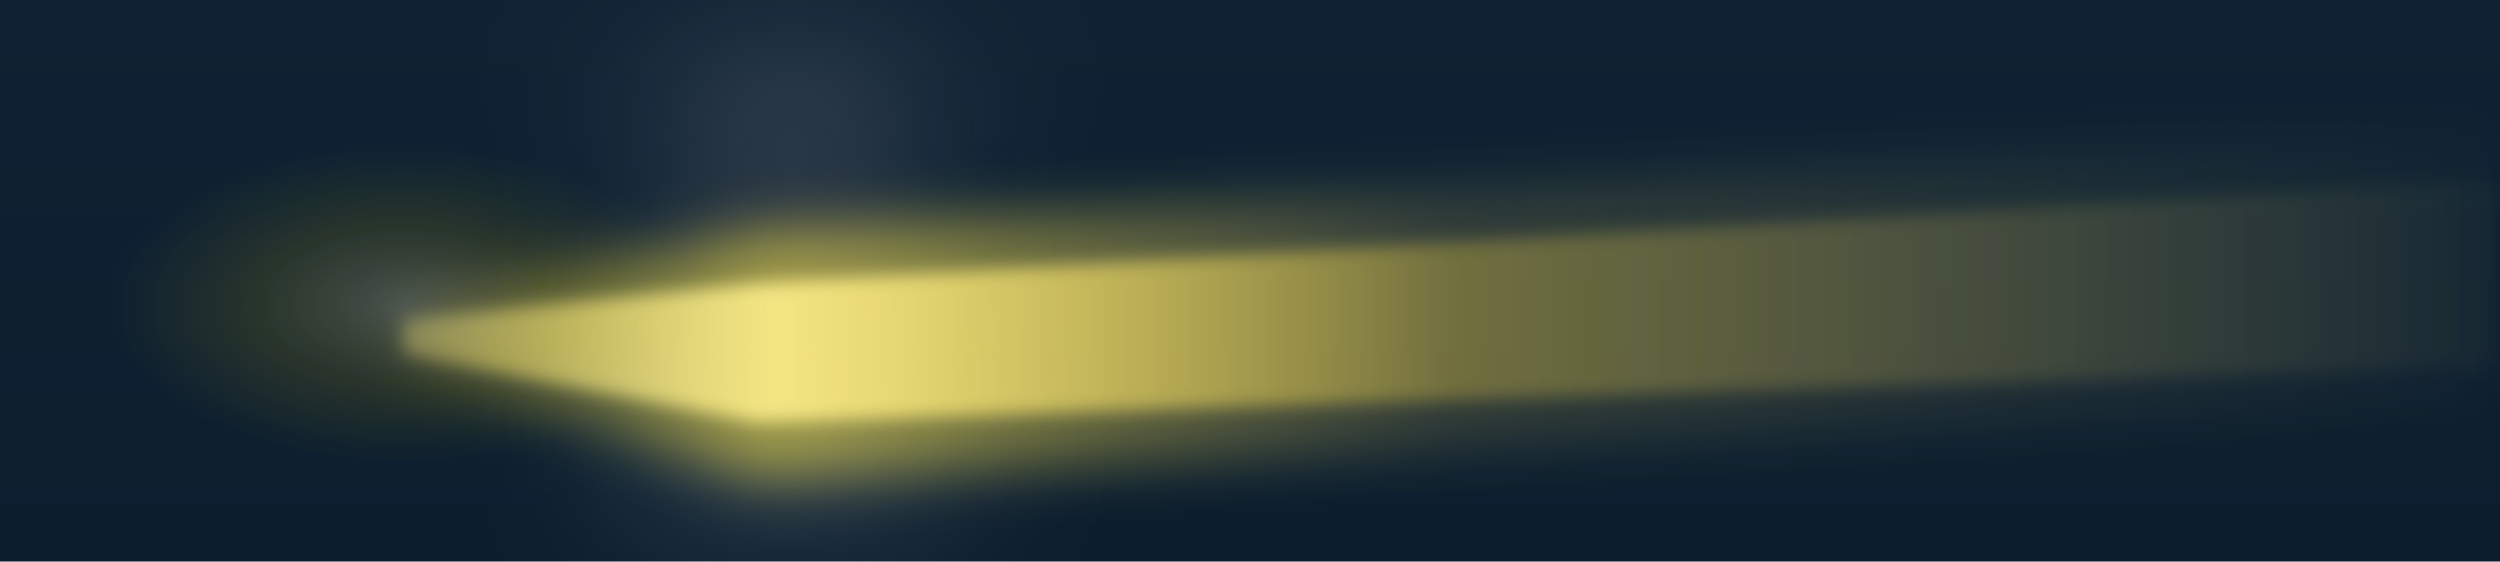
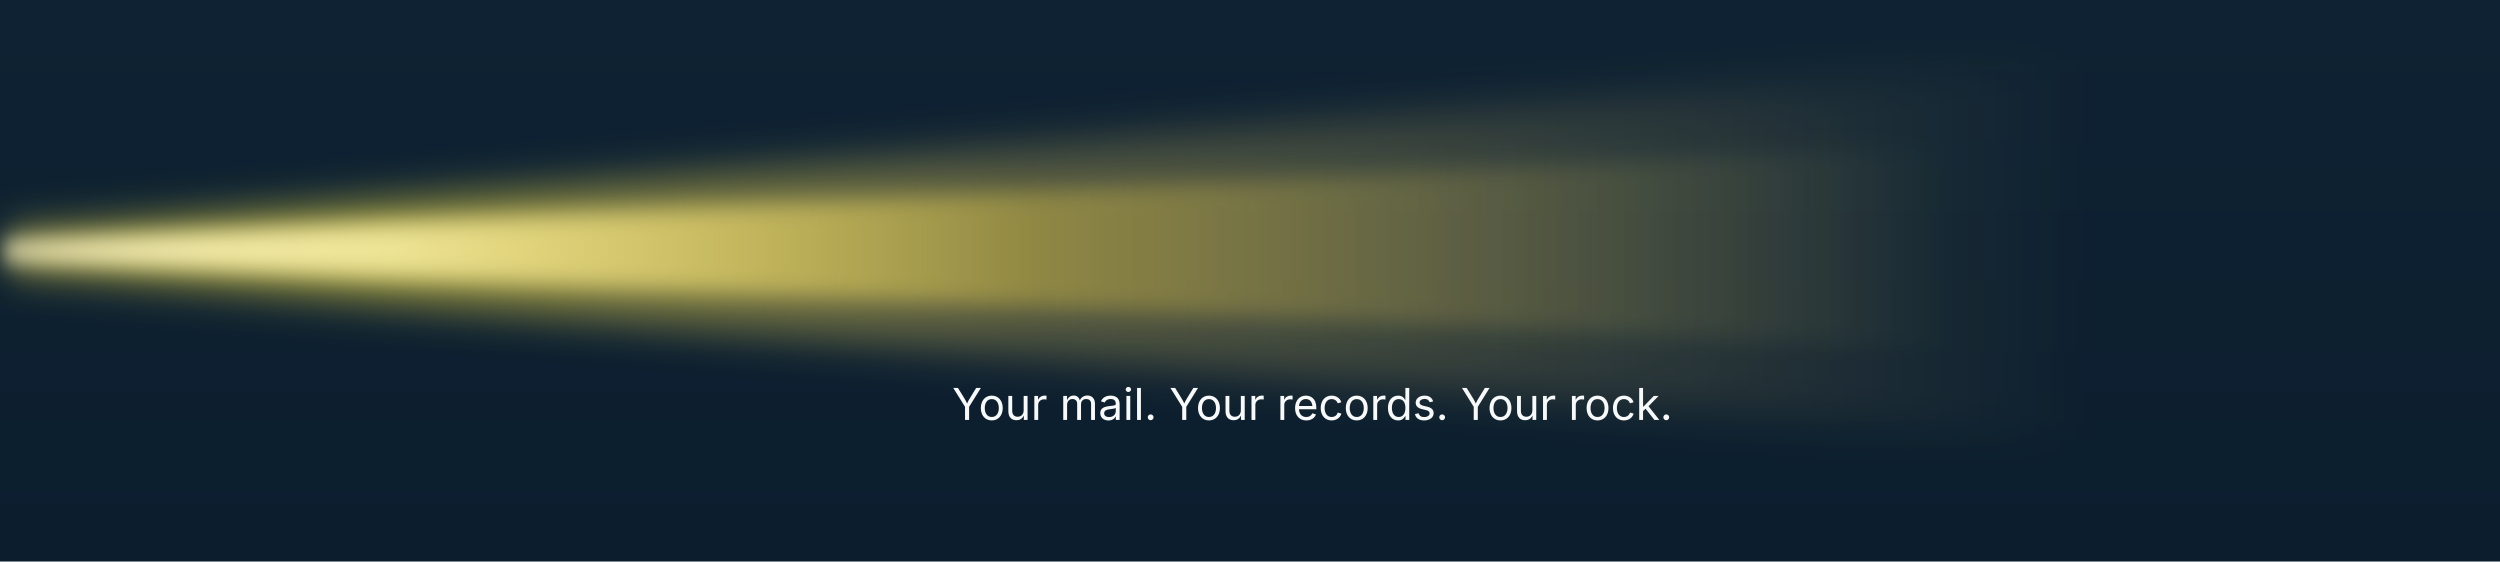
- <svg xmlns="http://www.w3.org/2000/svg" viewBox="0 0 2048 460" role="img" aria-label="Fyrhaven — profile header">
+ <svg xmlns="http://www.w3.org/2000/svg" viewBox="0 0 2048 460" role="img" aria-label="Fyrhaven">
  <defs>
    <linearGradient id="field" x1="0" y1="0" x2="0" y2="1">
      <stop offset="0" stop-color="#0E2233" />
      <stop offset="1" stop-color="#0C1E2E" />
    </linearGradient>
    <linearGradient id="fan" x1="0" y1="0" x2="1" y2="0">
-       <stop offset="0" stop-color="#FFE94A" stop-opacity="0.12" />
-       <stop offset="0.18" stop-color="#FFE94A" stop-opacity="0.55" />
-       <stop offset="0.5" stop-color="#FFE066" stop-opacity="0.16" />
-       <stop offset="1" stop-color="#FFE07A" stop-opacity="0.012" />
+       <stop offset="0" stop-color="#FFE94A" stop-opacity="0.72" />
+       <stop offset="0.2" stop-color="#FFE94A" stop-opacity="0.62" />
+       <stop offset="0.45" stop-color="#FFE066" stop-opacity="0.30" />
+       <stop offset="0.85" stop-color="#FFE07A" stop-opacity="0" />
    </linearGradient>
    <linearGradient id="core" x1="0" y1="0" x2="1" y2="0">
-       <stop offset="0" stop-color="#FFF08A" stop-opacity="0.30" />
-       <stop offset="0.18" stop-color="#FFF08A" stop-opacity="0.88" />
-       <stop offset="0.5" stop-color="#FFE04A" stop-opacity="0.30" />
-       <stop offset="1" stop-color="#FFE07A" stop-opacity="0.02" />
+       <stop offset="0" stop-color="#FFF8D6" stop-opacity="0.95" />
+       <stop offset="0.2" stop-color="#FFF4A8" stop-opacity="0.82" />
+       <stop offset="0.45" stop-color="#FFE04A" stop-opacity="0.34" />
+       <stop offset="0.8" stop-color="#FFE07A" stop-opacity="0" />
    </linearGradient>
-     <radialGradient id="bloom" cx="0.5" cy="0.5" r="0.5">
-       <stop offset="0" stop-color="#FFF0B8" stop-opacity="0.24" />
-       <stop offset="0.55" stop-color="#FFD400" stop-opacity="0.10" />
-       <stop offset="1" stop-color="#FFD400" stop-opacity="0" />
-     </radialGradient>
-     <filter id="halo" x="-20%" y="-80%" width="140%" height="260%">
-       <feGaussianBlur stdDeviation="22" />
+     <filter id="halo" x="-20%" y="-60%" width="140%" height="220%">
+       <feGaussianBlur stdDeviation="18" />
    </filter>
-     <filter id="tight" x="-20%" y="-120%" width="140%" height="340%">
-       <feGaussianBlur stdDeviation="7" />
-     </filter>
-     <filter id="glass" x="-40%" y="-40%" width="180%" height="180%">
-       <feGaussianBlur stdDeviation="70" />
+     <filter id="tight" x="-20%" y="-80%" width="140%" height="260%">
+       <feGaussianBlur stdDeviation="9" />
    </filter>
  </defs>
  <rect width="2048" height="460" fill="url(#field)" />
-   <g filter="url(#glass)" opacity="0.16">
-     <g transform="translate(-120,-620) scale(24)">
-       <polygon points="25.6,51 29.2,27 34.8,27 38.4,51" fill="#F7F9FA" />
-       <rect x="24.6" y="24.6" width="14.8" height="2.6" rx="1.1" fill="#F7F9FA" />
-       <rect x="28.6" y="19.4" width="6.8" height="5.4" fill="#F7F9FA" />
-       <polygon points="27.4,19.4 32,14.4 36.6,19.4" fill="#F7F9FA" />
-       <polygon points="29.9,31.5 34.1,31.5 34.5,36.5 29.5,36.5" fill="#C8453B" />
-     </g>
-   </g>
  <g filter="url(#halo)">
-     <polygon points="330,250 620,188 2048,108 2048,330 620,392 330,300" fill="url(#fan)" />
+     <polygon points="-140,206 2048,18 2048,392" fill="url(#fan)" />
  </g>
  <g filter="url(#tight)">
-     <polygon points="330,262 620,232 2048,148 2048,300 620,346 330,290" fill="url(#core)" />
-     <ellipse cx="330" cy="250" rx="240" ry="130" fill="url(#bloom)" />
+     <polygon points="-140,206 2048,96 2048,306" fill="url(#core)" />
  </g>
+   <text x="780" y="344" font-family="Inter, 'Segoe UI', system-ui, -apple-system, sans-serif" font-size="36" font-weight="400" fill="#F7F9FA">Your mail. Your records. Your rock.</text>
</svg>
